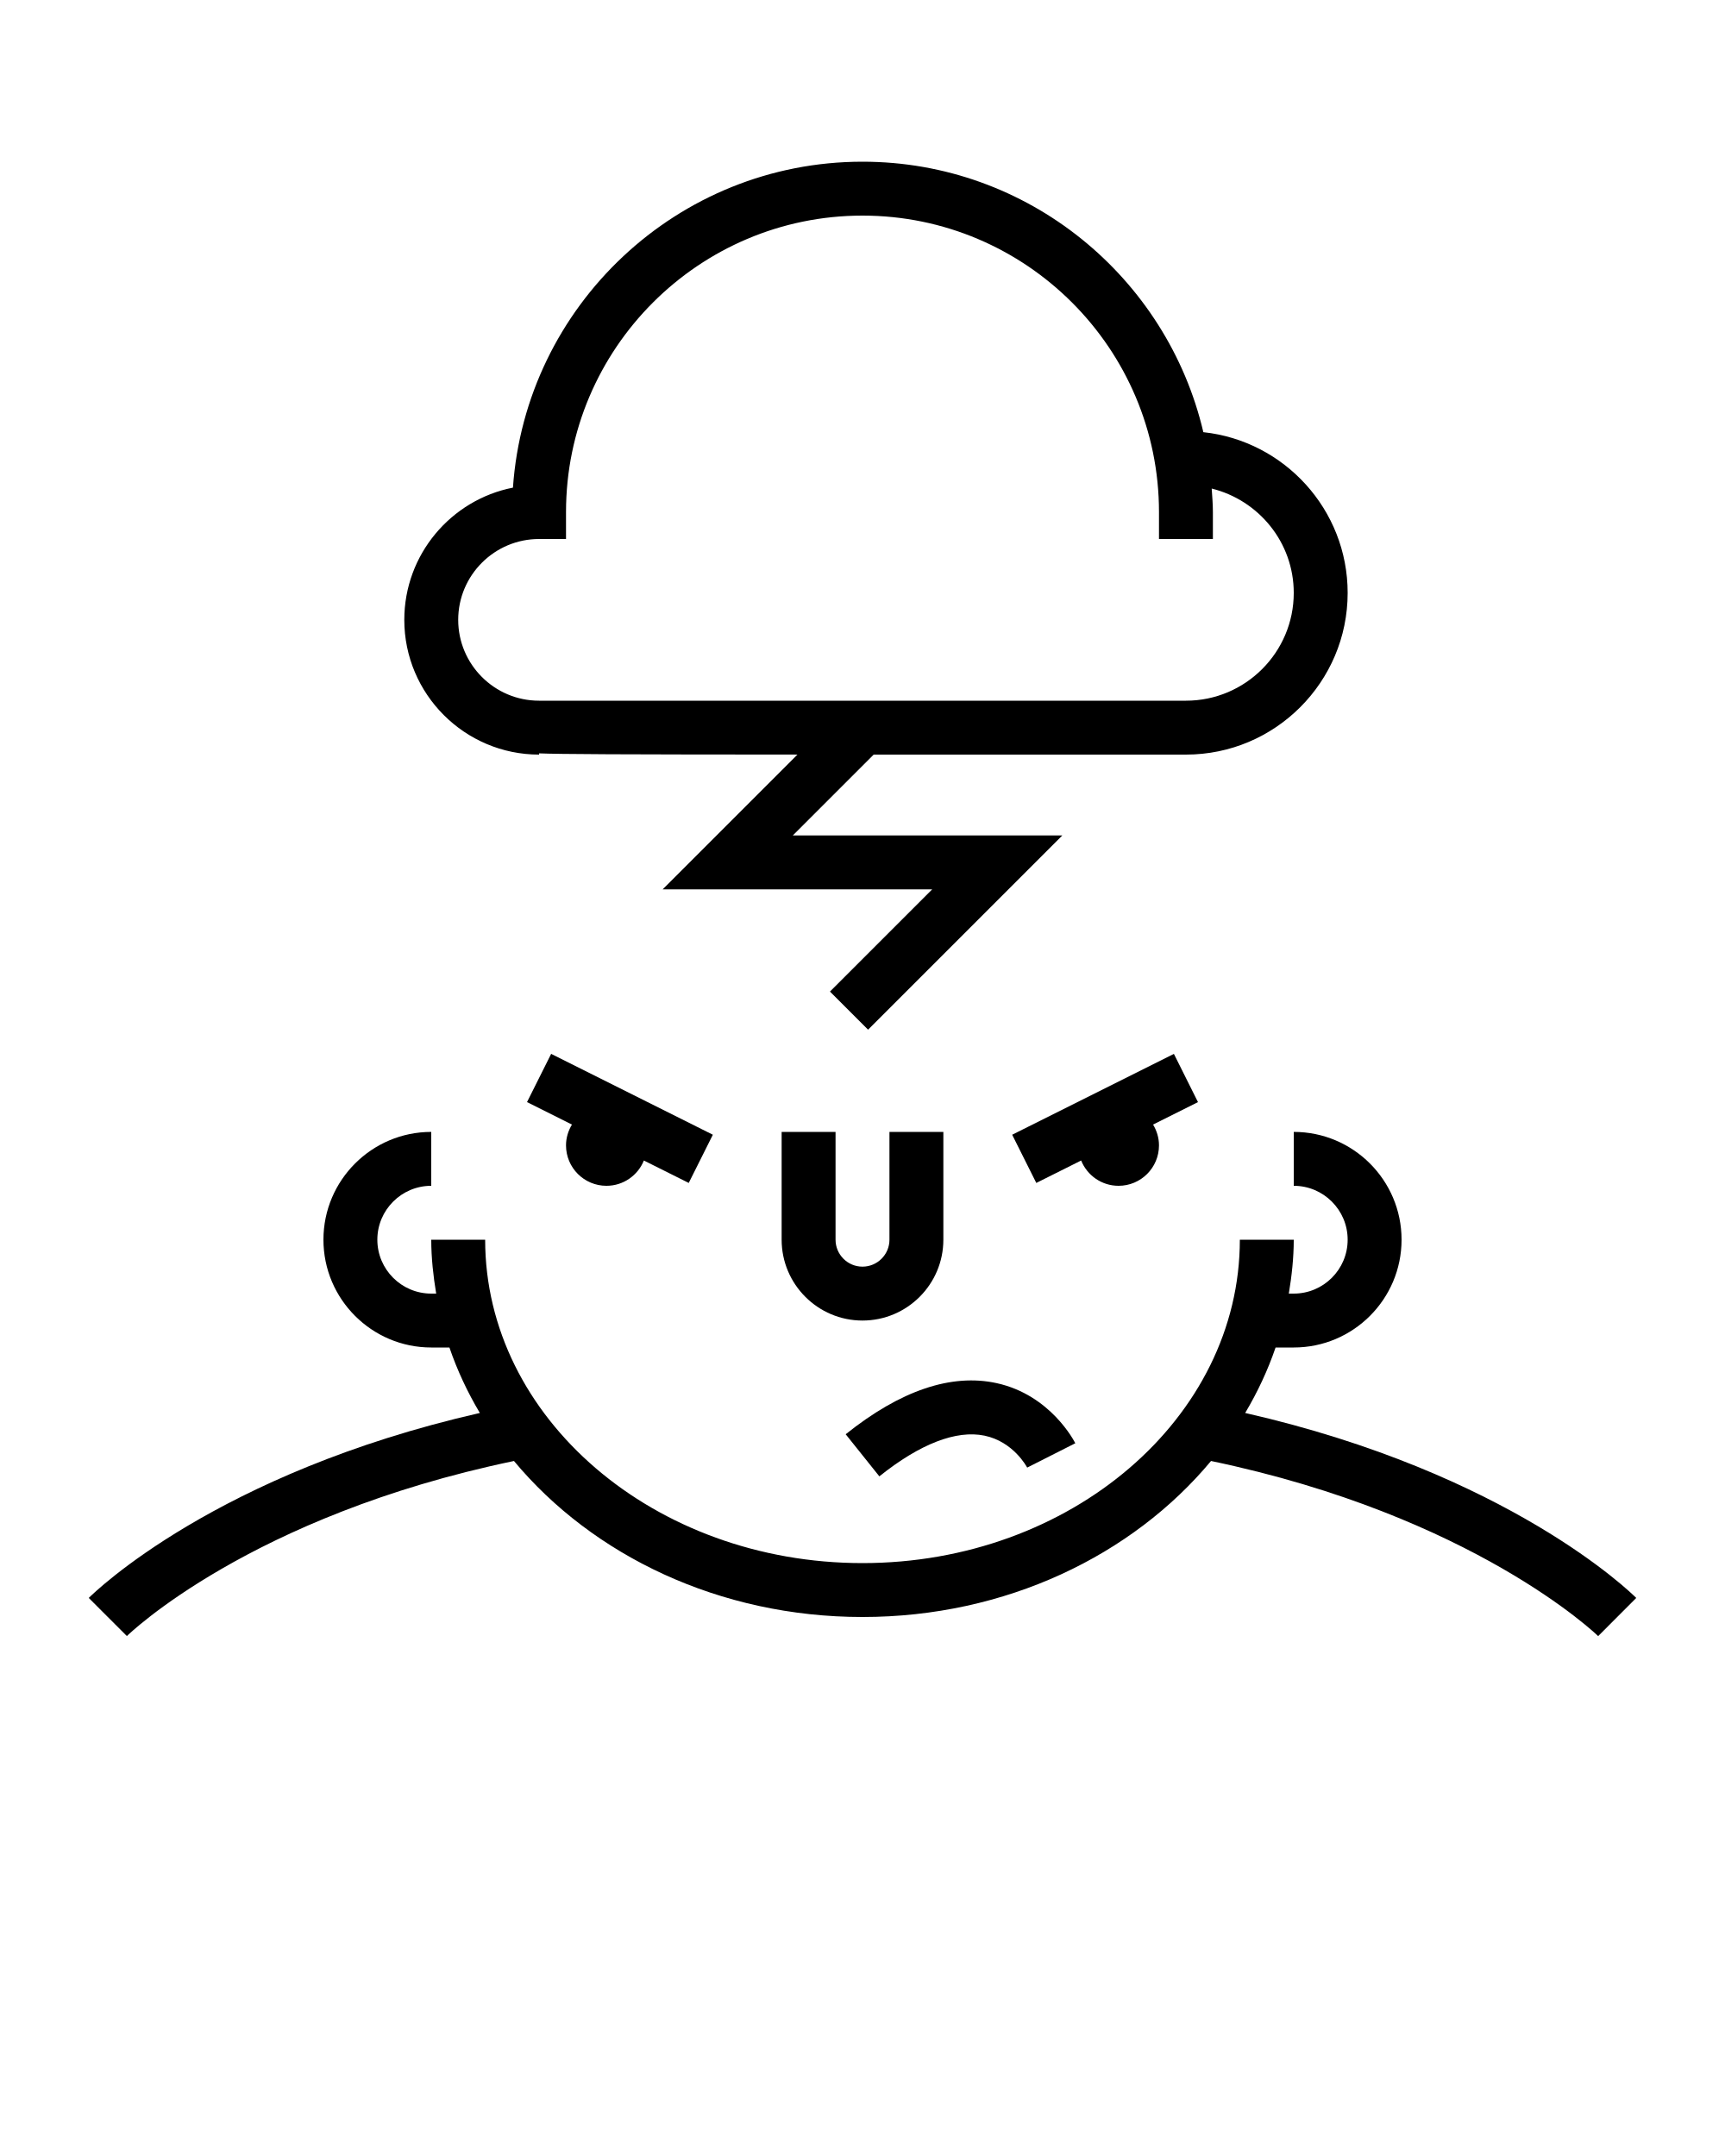
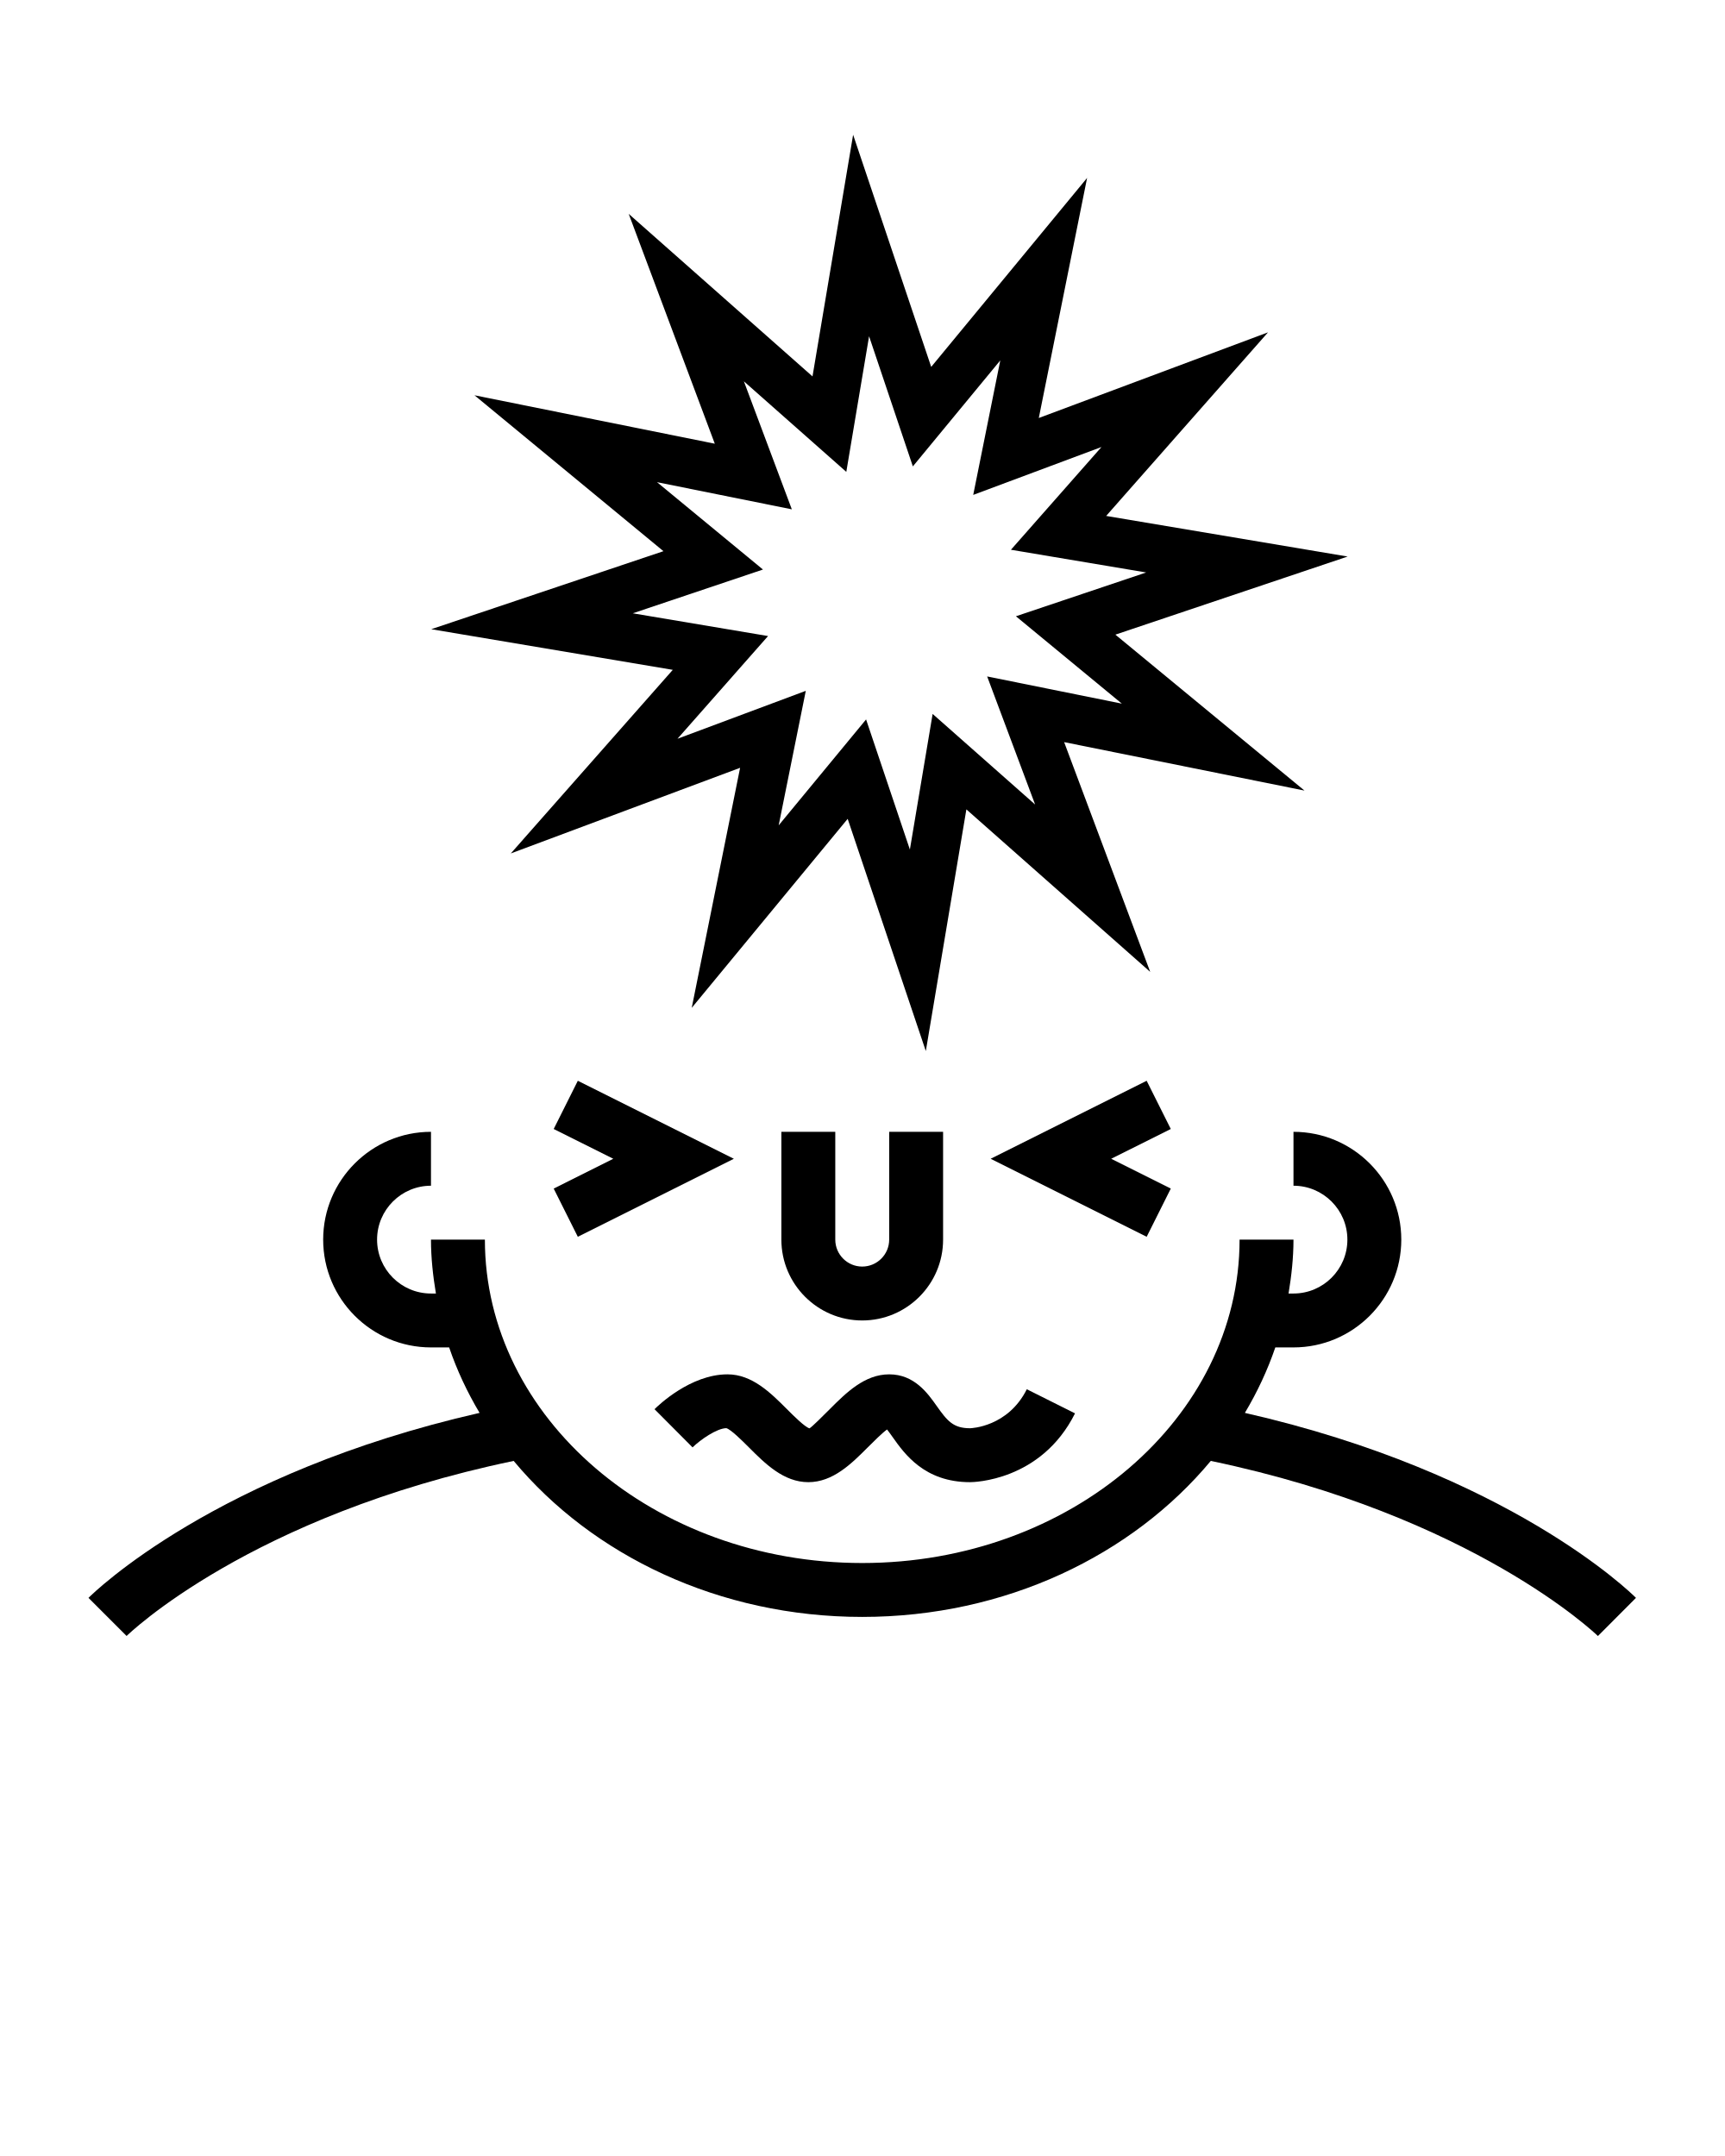
<svg xmlns="http://www.w3.org/2000/svg" version="1.1" x="0px" y="0px" viewBox="0 0 64 80" enable-background="new 0 0 64 64" xml:space="preserve">
  <g>
-     <path d="M60.707,59.293c-0.2-0.2-4.729-4.636-14.509-6.864c0.458-0.771,0.839-1.583,1.128-2.429H48c2.206,0,4-1.794,4-4   s-1.794-4-4-4v2c1.103,0,2,0.897,2,2s-0.897,2-2,2h-0.183C47.925,47.345,48,46.681,48,46h-2c0,6.617-6.28,12-14,12s-14-5.383-14-12   h-2c0,0.681,0.075,1.345,0.183,2H16c-1.103,0-2-0.897-2-2s0.897-2,2-2v-2c-2.206,0-4,1.794-4,4s1.794,4,4,4h0.674   c0.29,0.847,0.67,1.658,1.129,2.429c-9.781,2.228-14.31,6.664-14.51,6.864l1.414,1.414c0.046-0.046,4.572-4.456,14.362-6.496   C21.98,57.711,26.685,60,32,60s10.02-2.289,12.931-5.789c9.739,2.033,14.317,6.452,14.363,6.498L60.707,59.293z" />
-     <path d="M29,42v4c0,1.654,1.345,3,2.999,3C33.654,49,35,47.654,35,46v-4h-2v4c0,0.551-0.449,1-1.001,1C31.448,47,31,46.551,31,46   v-4H29z" />
-     <path d="M36.527,53.271c1.066,0.222,1.562,1.146,1.583,1.185l1.785-0.903c-0.037-0.073-0.916-1.791-2.916-2.23   c-1.68-0.368-3.568,0.268-5.603,1.896l1.249,1.562C34.131,53.575,35.48,53.053,36.527,53.271z" />
-     <path d="M20,28v-0.046c0.753,0.031,2.922,0.042,9.587,0.045L24.586,33h10l-3.793,3.793l1.414,1.414L39.414,31h-10l3-3   C35.478,28,39.276,28,44.001,28v0C47.309,28,50,25.308,50,22c0-3.09-2.349-5.641-5.354-5.964C43.3,10.293,38.147,6,32,6   c-6.864,0-12.502,5.347-12.969,12.094C16.736,18.546,15,20.574,15,23C15,25.757,17.243,28,20,28z M20,20h1v-1   c0-6.065,4.935-11,11-11s11,4.935,11,11v1h2v-1c0-0.294-0.025-0.582-0.044-0.872C46.699,18.56,48,20.125,48,22c0,2.206-1.794,4-4,4   v0c-0.021,0-23.799,0-24,0c-1.654,0-3-1.346-3-3S18.346,20,20,20z" />
-     <path d="M22.5,44c0.629,0,1.166-0.388,1.389-0.938l1.664,0.832l0.895-1.789l-6-3l-0.895,1.789l1.667,0.834   C21.083,41.955,21,42.217,21,42.5C21,43.329,21.672,44,22.5,44z" />
-     <path d="M43.553,39.105l-6,3l0.895,1.789l1.664-0.832C40.334,43.612,40.871,44,41.5,44c0.828,0,1.5-0.671,1.5-1.5   c0-0.284-0.083-0.546-0.22-0.772l1.667-0.833L43.553,39.105z" />
+     <path d="M24.961,24.855l-6.01,6.813l8.508-3.178l-1.795,8.907l5.786-7.013L34.349,39l1.505-8.967l6.82,6.029l-3.193-8.525   l8.917,1.798l-7.016-5.786L50,20.651l-8.96-1.507l6.005-6.812l-8.504,3.178l1.792-8.908l-5.784,7.012L31.652,5l-1.507,8.967   l-6.819-6.031l3.194,8.528l-8.916-1.797l7.011,5.785L16,23.347L24.961,24.855z M24.376,17.891l5.002,1.008l-1.779-4.75l3.8,3.36   l0.845-5.032l1.624,4.829l3.244-3.933l-1.004,4.991l4.758-1.777l-3.359,3.812l5.018,0.843l-4.833,1.625l3.93,3.242l-4.997-1.009   l1.779,4.752l-3.802-3.361l-0.844,5.032l-1.625-4.828l-3.243,3.93l1.006-4.991l-4.76,1.778l3.36-3.811l-5.019-0.844l4.83-1.624   L24.376,17.891z" />
+     <path d="M60.697,59.29c-0.199-0.2-4.729-4.636-14.51-6.864c0.459-0.771,0.84-1.583,1.129-2.429h0.674c2.206,0,4-1.794,4-4   s-1.794-4-4-4v2c1.103,0,2,0.897,2,2s-0.897,2-2,2h-0.183c0.108-0.655,0.183-1.319,0.183-2h-2c0,6.617-6.28,12-14,12   s-14-5.383-14-12h-2c0,0.681,0.074,1.345,0.183,2H15.99c-1.103,0-2-0.897-2-2s0.897-2,2-2v-2c-2.206,0-4,1.794-4,4s1.794,4,4,4   h0.674c0.289,0.847,0.67,1.658,1.129,2.429C8.012,54.654,3.482,59.09,3.283,59.29l1.414,1.414   c0.046-0.046,4.572-4.456,14.361-6.496c2.912,3.5,7.616,5.789,12.932,5.789s10.02-2.289,12.932-5.789   c9.738,2.033,14.316,6.452,14.363,6.498L60.697,59.29z" />
+     <path d="M28.99,41.997v4c0,1.654,1.346,3,2.999,3c1.654,0,3.001-1.346,3.001-3v-4h-2v4c0,0.551-0.449,1-1.001,1   c-0.551,0-0.999-0.449-0.999-1v-4H28.99z" />
+     <polygon points="21.438,45.892 27.227,42.997 21.438,40.103 20.543,41.892 22.754,42.997 20.543,44.103  " />
+     <polygon points="42.543,40.103 36.754,42.997 42.543,45.892 43.438,44.103 41.227,42.997 43.438,41.892  " />
+     <path d="M26.948,52.993c0.173,0.05,0.588,0.464,0.835,0.711c0.605,0.606,1.293,1.293,2.207,1.293s1.602-0.687,2.207-1.293   c0.21-0.209,0.538-0.538,0.714-0.662c0.063,0.079,0.141,0.189,0.204,0.278c0.443,0.627,1.186,1.677,2.875,1.677   c0.106,0,2.633-0.029,3.895-2.553l-1.789-0.895c-0.698,1.397-2.06,1.446-2.105,1.447c-0.626,0-0.845-0.27-1.242-0.832   c-0.329-0.465-0.826-1.168-1.758-1.168c-0.914,0-1.602,0.687-2.207,1.293c-0.247,0.248-0.662,0.662-0.751,0.711   c-0.173-0.05-0.588-0.464-0.835-0.711c-0.605-0.606-1.293-1.293-2.207-1.293c-1.375,0-2.575,1.161-2.707,1.293l1.411,1.417   C25.985,53.421,26.599,52.997,26.948,52.993z" />
  </g>
</svg>
